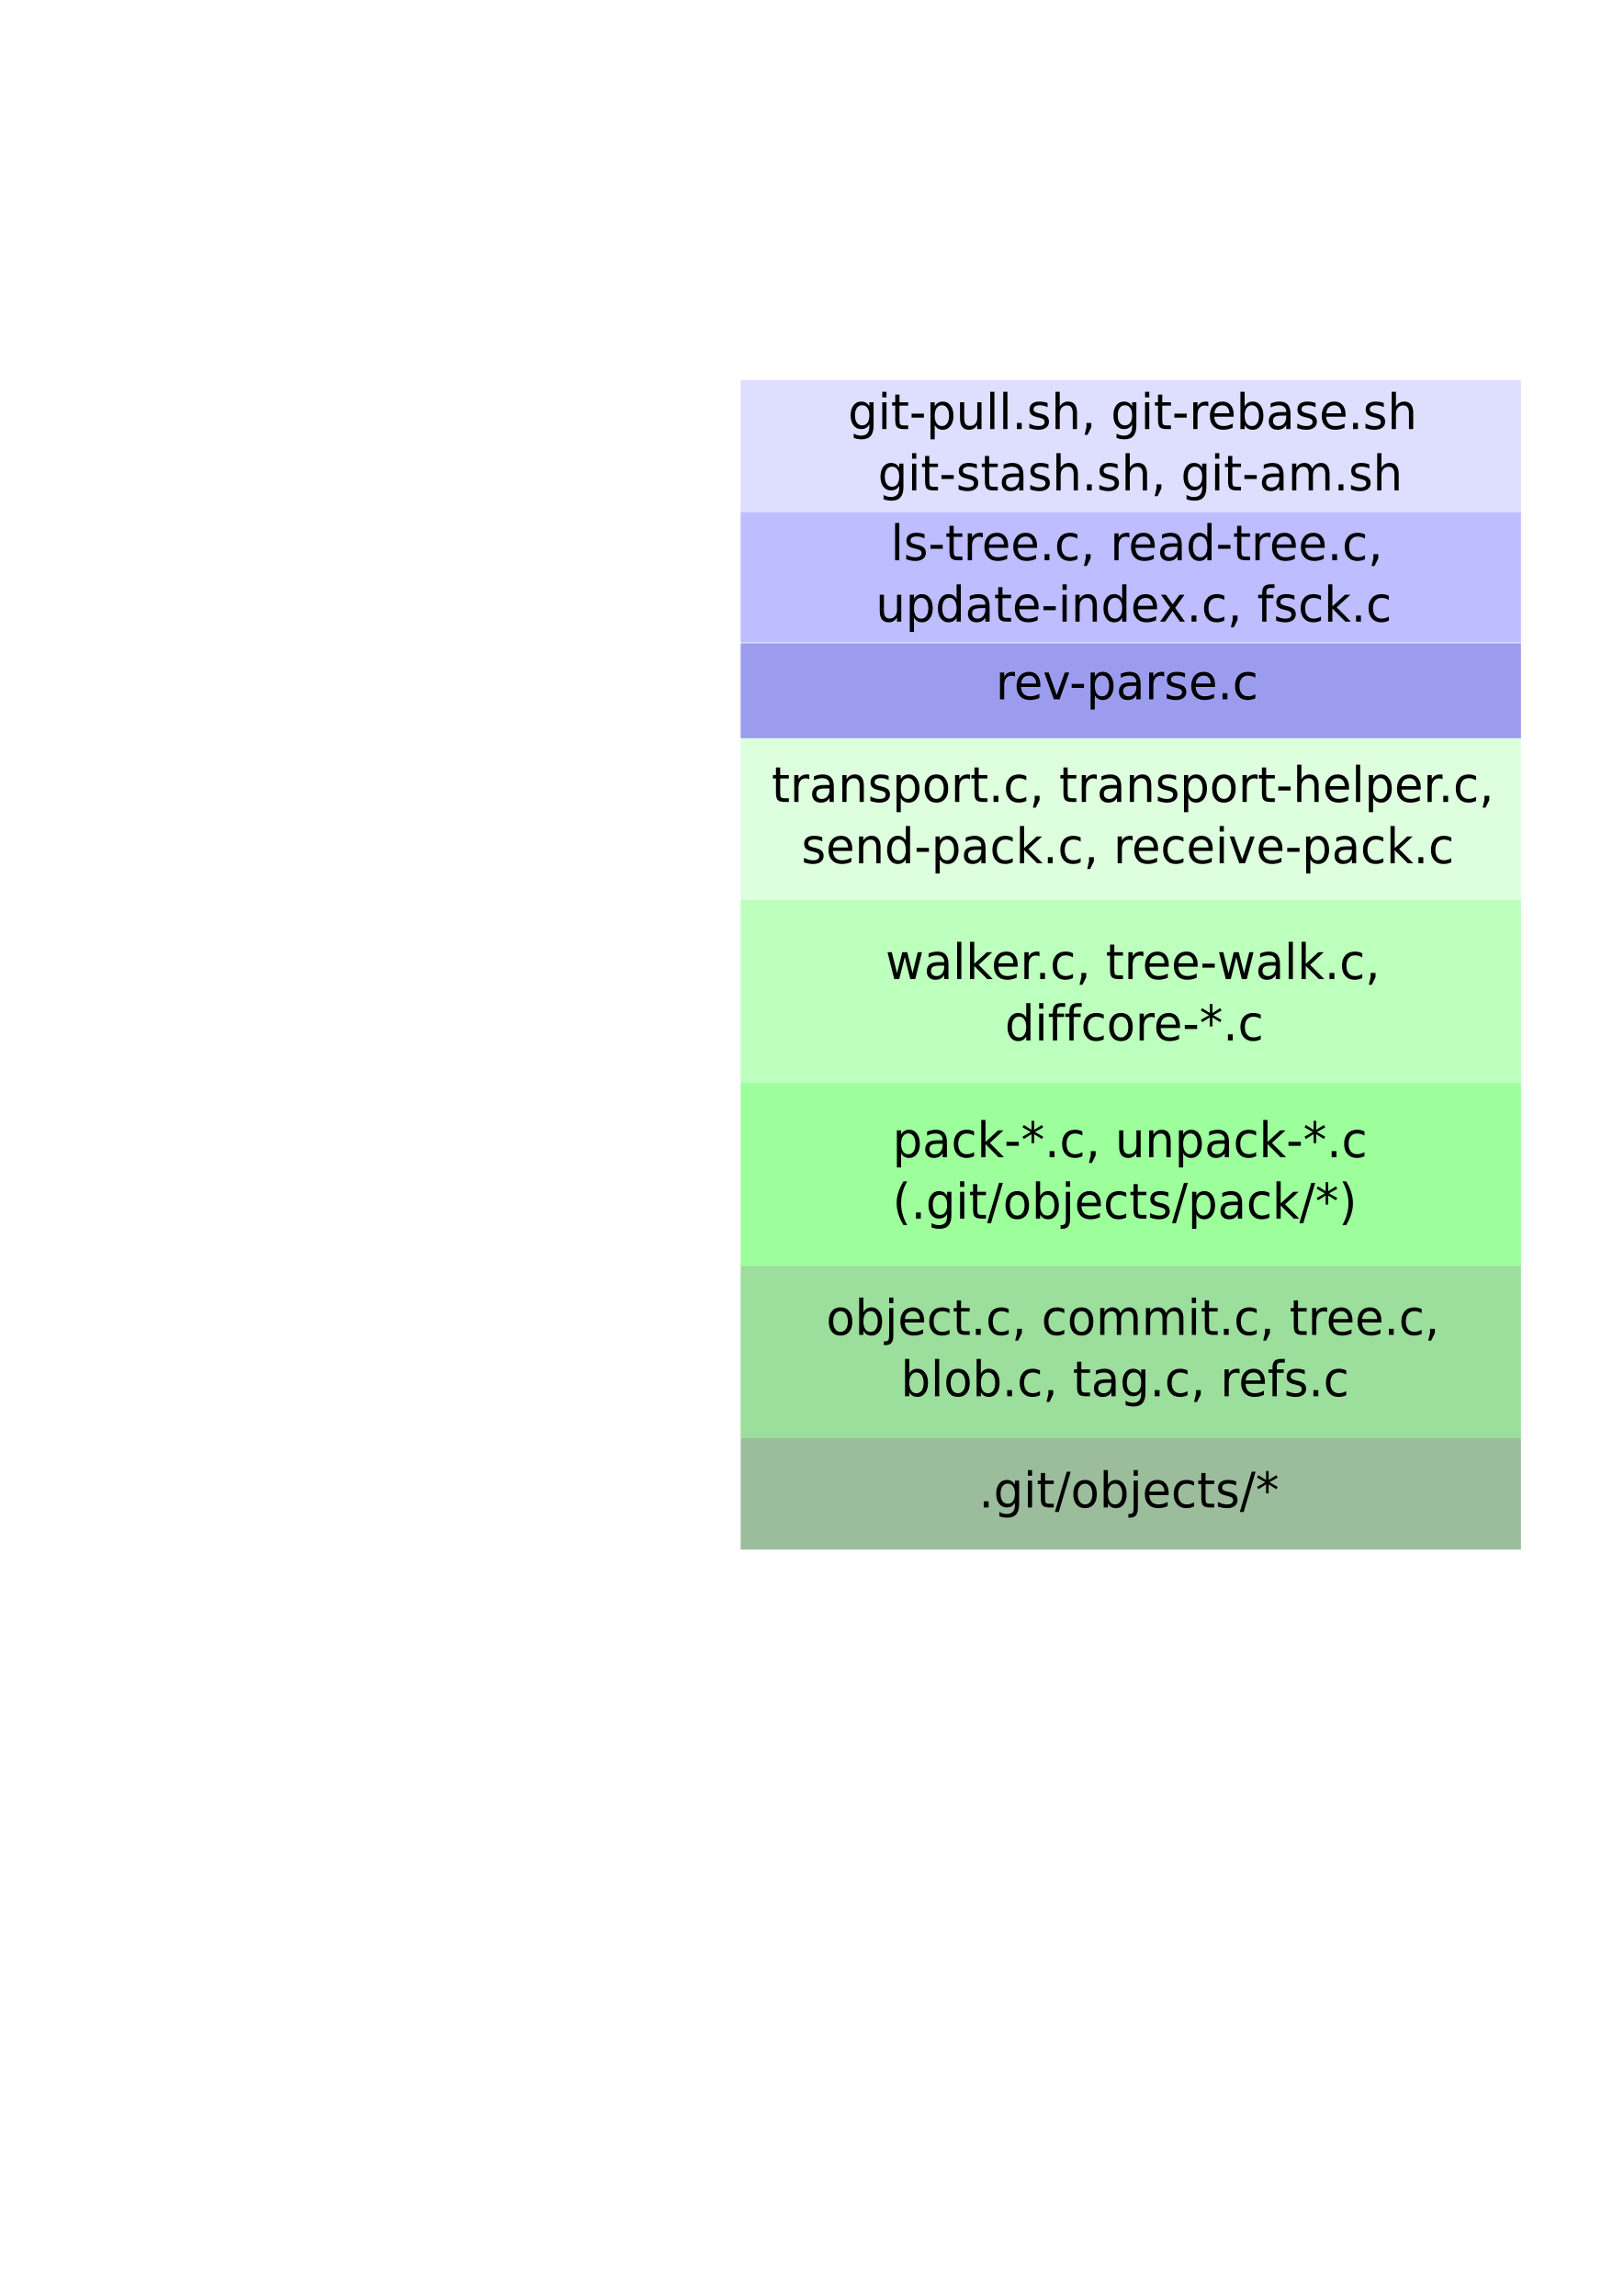
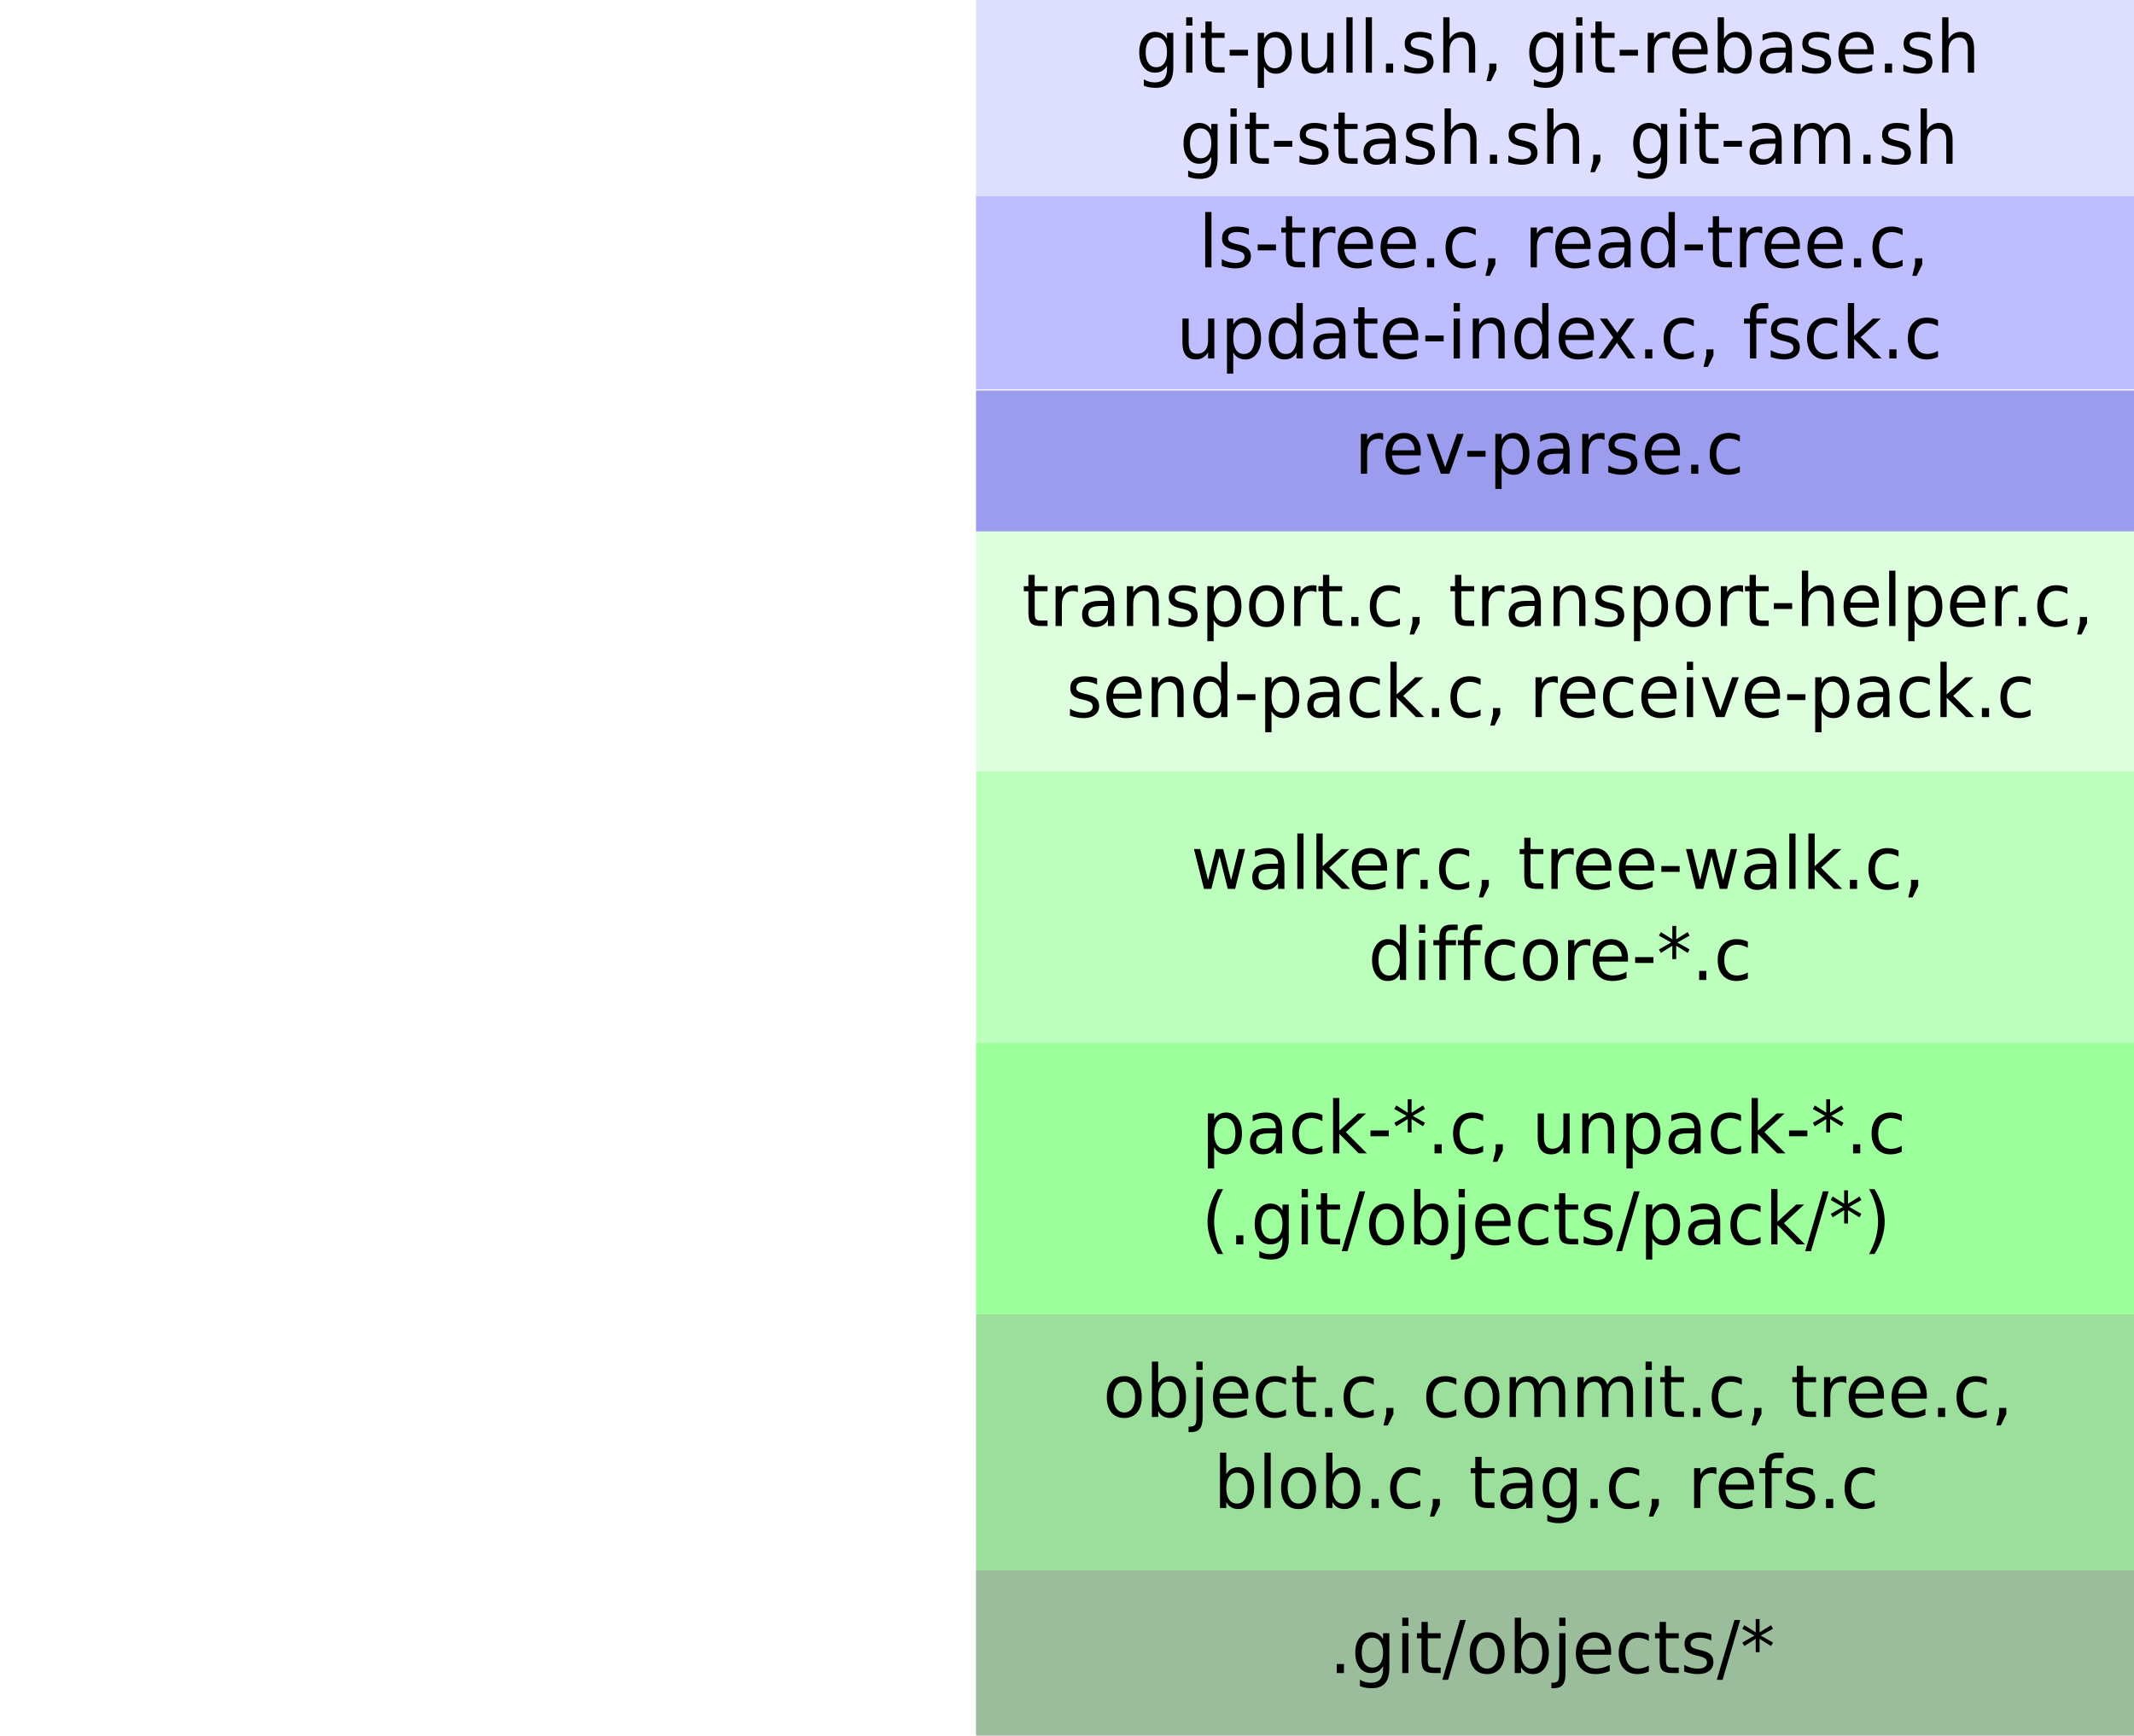
- <svg xmlns="http://www.w3.org/2000/svg" width="744.094" height="1052.362" id="svg2" version="1.1">
+ <svg xmlns="http://www.w3.org/2000/svg" width="658.982" height="536.03" id="svg2" version="1.1">
  <defs id="defs4">
    </defs>
-   <g id="layer1">
+   <g id="layer1" transform="translate(-38.0234,-174.2229)">
    <rect style="fill:#005500;fill-opacity:0.388;fill-rule:evenodd;stroke:none" id="rect2816" width="357.594" height="51.055" x="339.411" y="659.198" />
    <rect style="fill:#00aa00;fill-opacity:0.388;fill-rule:evenodd;stroke:none" id="rect2818" width="357.594" height="79.007" x="339.411" y="580.191" />
    <rect style="fill:#00ff00;fill-opacity:0.388;fill-rule:evenodd;stroke:none" id="rect2820" width="357.594" height="83.844" x="339.411" y="496.347" />
    <rect style="fill:#55ff55;fill-opacity:0.388;fill-rule:evenodd;stroke:none" id="rect2822" width="357.594" height="83.844" x="339.411" y="412.504" />
    <text xml:space="preserve" style="font-size:31.215px;font-style:normal;font-weight:normal;fill:#000000;fill-opacity:1;stroke:none;font-family:Bitstream Vera Sans" x="458.693" y="647.349" id="text2845" transform="scale(0.977812,1.022692)">
      <tspan id="tspan2847" x="458.693" y="647.349" style="font-size:24.972px" />
      <tspan x="458.693" y="675.602" id="tspan2849" style="font-size:22px">.git/objects/*</tspan>
    </text>
-     <flowRoot xml:space="preserve" id="flowRoot2851" style="fill:black;stroke:none;stroke-opacity:1;stroke-width:1px;stroke-linejoin:miter;stroke-linecap:butt;fill-opacity:1;font-family:Bitstream Vera Sans;font-style:normal;font-weight:normal;font-size:40px">
+     <flowRoot xml:space="preserve" id="flowRoot2851" style="font-size:40px;font-style:normal;font-weight:normal;fill:#000000;fill-opacity:1;stroke:none;font-family:Bitstream Vera Sans">
      <flowRegion id="flowRegion2853">
        <rect id="rect2855" width="189.909" height="64.65" x="311.127" y="561.428" />
      </flowRegion>
      <flowPara id="flowPara2857" />
    </flowRoot>
    <text xml:space="preserve" style="font-size:31.215px;font-style:normal;font-weight:normal;fill:#000000;fill-opacity:1;stroke:none;font-family:Bitstream Vera Sans" x="387.208" y="570.012" id="text2845-8" transform="scale(0.9778134,1.02269)">
      <tspan id="tspan2847-4" x="387.208" y="570.012" style="font-size:24.972px" />
      <tspan x="387.208" y="598.265" id="tspan2849-5" style="font-size:22px">object.c, commit.c, tree.c,</tspan>
      <tspan x="387.208" y="625.765" style="font-size:22px" id="tspan2887">     blob.c, tag.c, refs.c</tspan>
    </text>
    <text xml:space="preserve" style="font-size:31.215px;font-style:normal;font-weight:normal;fill:#000000;fill-opacity:1;stroke:none;font-family:Bitstream Vera Sans" x="418.339" y="488.812" id="text2845-3" transform="scale(0.9778134,1.02269)">
      <tspan id="tspan2847-6" x="418.339" y="488.812" style="font-size:31.215px" />
      <tspan x="418.339" y="518.646" id="tspan2849-1" style="font-size:22px">pack-*.c, unpack-*.c</tspan>
      <tspan x="418.339" y="546.146" style="font-size:22px" id="tspan2902">(.git/objects/pack/*)</tspan>
    </text>
    <text xml:space="preserve" style="font-size:31.215px;font-style:normal;font-weight:normal;fill:#000000;fill-opacity:1;stroke:none;font-family:Bitstream Vera Sans" x="415.03" y="410.542" id="text2845-32" transform="scale(0.9778134,1.02269)">
      <tspan id="tspan2847-0" x="415.03" y="410.542" style="font-size:24.972px" />
      <tspan x="415.03" y="438.795" style="font-size:22px" id="tspan2919">walker.c, tree-walk.c,</tspan>
      <tspan x="415.03" y="466.295" style="font-size:22px" id="tspan2917">        diffcore-*.c</tspan>
    </text>
    <rect style="fill:#aaffaa;fill-opacity:0.388;fill-rule:evenodd;stroke:none" id="rect2923" width="357.594" height="74.169" x="339.411" y="338.334" />
    <text xml:space="preserve" style="font-size:31.215px;font-style:normal;font-weight:normal;fill:#000000;fill-opacity:1;stroke:none;font-family:Bitstream Vera Sans" x="361.62" y="329.575" id="text2845-5" transform="scale(0.9778134,1.02269)">
      <tspan id="tspan2847-5" x="361.62" y="329.575" style="font-size:31.215px" />
      <tspan x="361.62" y="359.409" id="tspan2849-4" style="font-size:22px">transport.c, transport-helper.c,</tspan>
      <tspan x="361.62" y="386.909" style="font-size:22px" id="tspan2938">  send-pack.c, receive-pack.c</tspan>
    </text>
    <rect style="fill:#0000d4;fill-opacity:0.388;fill-rule:evenodd;stroke:none" id="rect2940" width="357.594" height="43.515" x="339.411" y="294.819" />
    <text xml:space="preserve" style="font-size:31.215px;font-style:normal;font-weight:normal;fill:#000000;fill-opacity:1;stroke:none;font-family:Bitstream Vera Sans" x="466.656" y="285.173" id="text2845-6" transform="scale(0.9778134,1.02269)">
      <tspan id="tspan2847-56" x="466.656" y="285.173" style="font-size:24.972px" />
      <tspan x="466.656" y="313.425" id="tspan2849-9" style="font-size:22px">rev-parse.c</tspan>
    </text>
    <rect style="fill:#5555ff;fill-opacity:0.388;fill-rule:evenodd;stroke:none" id="rect2955" width="357.594" height="59.658" x="339.411" y="234.819" />
    <text xml:space="preserve" style="font-size:31.215px;font-style:normal;font-weight:normal;fill:#000000;fill-opacity:1;stroke:none;font-family:Bitstream Vera Sans" x="410.433" y="222.843" id="text2845-7" transform="scale(0.9778134,1.02269)">
      <tspan id="tspan2847-45" x="410.433" y="222.843" style="font-size:24.972px" />
      <tspan x="410.433" y="251.096" id="tspan2849-2" style="font-size:22px"> ls-tree.c, read-tree.c,</tspan>
      <tspan x="410.433" y="278.596" style="font-size:22px" id="tspan2970">update-index.c, fsck.c</tspan>
    </text>
    <rect style="fill:#aaaaff;fill-opacity:0.388;fill-rule:evenodd;stroke:none" id="rect2972" width="357.594" height="60.596" x="339.411" y="174.223" />
    <text xml:space="preserve" style="font-size:31.215px;font-style:normal;font-weight:normal;fill:#000000;fill-opacity:1;stroke:none;font-family:Bitstream Vera Sans" x="397.451" y="164.05" id="text2845-4" transform="scale(0.9778134,1.02269)">
      <tspan id="tspan2847-7" x="397.451" y="164.05" style="font-size:24.972px" />
      <tspan x="397.451" y="192.303" id="tspan2849-44" style="font-size:22px">git-pull.sh, git-rebase.sh</tspan>
      <tspan x="397.451" y="219.803" style="font-size:22px" id="tspan2987">  git-stash.sh, git-am.sh</tspan>
    </text>
    <flowRoot xml:space="preserve" id="flowRoot2989" style="font-size:32px;font-style:normal;font-weight:normal;fill:#000000;fill-opacity:1;stroke:none;font-family:Bitstream Vera Sans" transform="translate(6.6484,-471.8203)">
      <flowRegion id="flowRegion2991">
        <rect id="rect2993" width="224.254" height="74.751" x="30.305" y="656.382" style="font-size:32px" />
      </flowRegion>
      <flowPara id="flowPara2995">Porcelain</flowPara>
    </flowRoot>
    <flowRoot xml:space="preserve" id="flowRoot2989-3" style="font-size:32px;font-style:normal;font-weight:normal;fill:#000000;fill-opacity:1;stroke:none;font-family:Bitstream Vera Sans" transform="translate(6.6484,-414.7948)">
      <flowRegion id="flowRegion2991-0">
        <rect id="rect2993-7" width="159.604" height="38.386" x="30.305" y="656.382" style="font-size:32px" />
      </flowRegion>
      <flowPara id="flowPara2995-8">Plumbing</flowPara>
    </flowRoot>
    <flowRoot xml:space="preserve" id="flowRoot2989-8" style="font-size:32px;font-style:normal;font-weight:normal;fill:#000000;fill-opacity:1;stroke:none;font-family:Bitstream Vera Sans" transform="translate(7.007775,-362.8662)">
      <flowRegion id="flowRegion2991-8">
        <rect id="rect2993-4" width="125.259" height="38.386" x="30.305" y="656.382" style="font-size:32px" />
      </flowRegion>
      <flowPara id="flowPara2995-3">UI layer</flowPara>
    </flowRoot>
    <flowRoot xml:space="preserve" id="flowRoot2989-4" style="font-size:32px;font-style:normal;font-weight:normal;fill:#000000;fill-opacity:1;stroke:none;font-family:Bitstream Vera Sans" transform="translate(9.882775,-304.0241)">
      <flowRegion id="flowRegion2991-9">
        <rect id="rect2993-2" width="248.498" height="42.426" x="30.305" y="656.382" style="font-size:32px" />
      </flowRegion>
      <flowPara id="flowPara2995-0">Transport</flowPara>
    </flowRoot>
    <flowRoot xml:space="preserve" id="flowRoot2989-9" style="font-size:32px;font-style:normal;font-weight:normal;fill:#000000;fill-opacity:1;stroke:none;font-family:Bitstream Vera Sans" transform="translate(7.99215,-59.74858)">
      <flowRegion id="flowRegion2991-2">
        <rect id="rect2993-6" width="224.254" height="74.751" x="30.305" y="656.382" style="font-size:32px" />
      </flowRegion>
      <flowPara id="flowPara2995-6">Object API</flowPara>
    </flowRoot>
    <flowRoot xml:space="preserve" id="flowRoot2989-95" style="font-size:32px;font-style:normal;font-weight:normal;fill:#000000;fill-opacity:1;stroke:none;font-family:Bitstream Vera Sans" transform="translate(6.6484,-141.1737)">
      <flowRegion id="flowRegion2991-04">
        <rect id="rect2993-8" width="138.472" height="47.982" x="30.305" y="656.382" style="font-size:32px" />
      </flowRegion>
      <flowPara id="flowPara2995-7">Packing</flowPara>
    </flowRoot>
    <flowRoot xml:space="preserve" id="flowRoot2989-2" style="font-size:32px;font-style:normal;font-weight:normal;fill:#000000;fill-opacity:1;stroke:none;font-family:Bitstream Vera Sans" transform="translate(6.6484,-225.0174)">
      <flowRegion id="flowRegion2991-7">
        <rect id="rect2993-22" width="250.518" height="40.406" x="30.305" y="656.382" style="font-size:32px" />
      </flowRegion>
      <flowPara id="flowPara2995-61">Walkers</flowPara>
    </flowRoot>
    <flowRoot xml:space="preserve" id="flowRoot2989-6" style="font-size:32px;font-style:normal;font-weight:normal;fill:#000000;fill-opacity:1;stroke:none;font-family:Bitstream Vera Sans" transform="translate(7.99215,5.282174)">
      <flowRegion id="flowRegion2991-1">
        <rect id="rect2993-5" width="200.01" height="42.426" x="30.305" y="656.382" style="font-size:32px" />
      </flowRegion>
      <flowPara id="flowPara2995-9">Object store</flowPara>
    </flowRoot>
  </g>
</svg>
